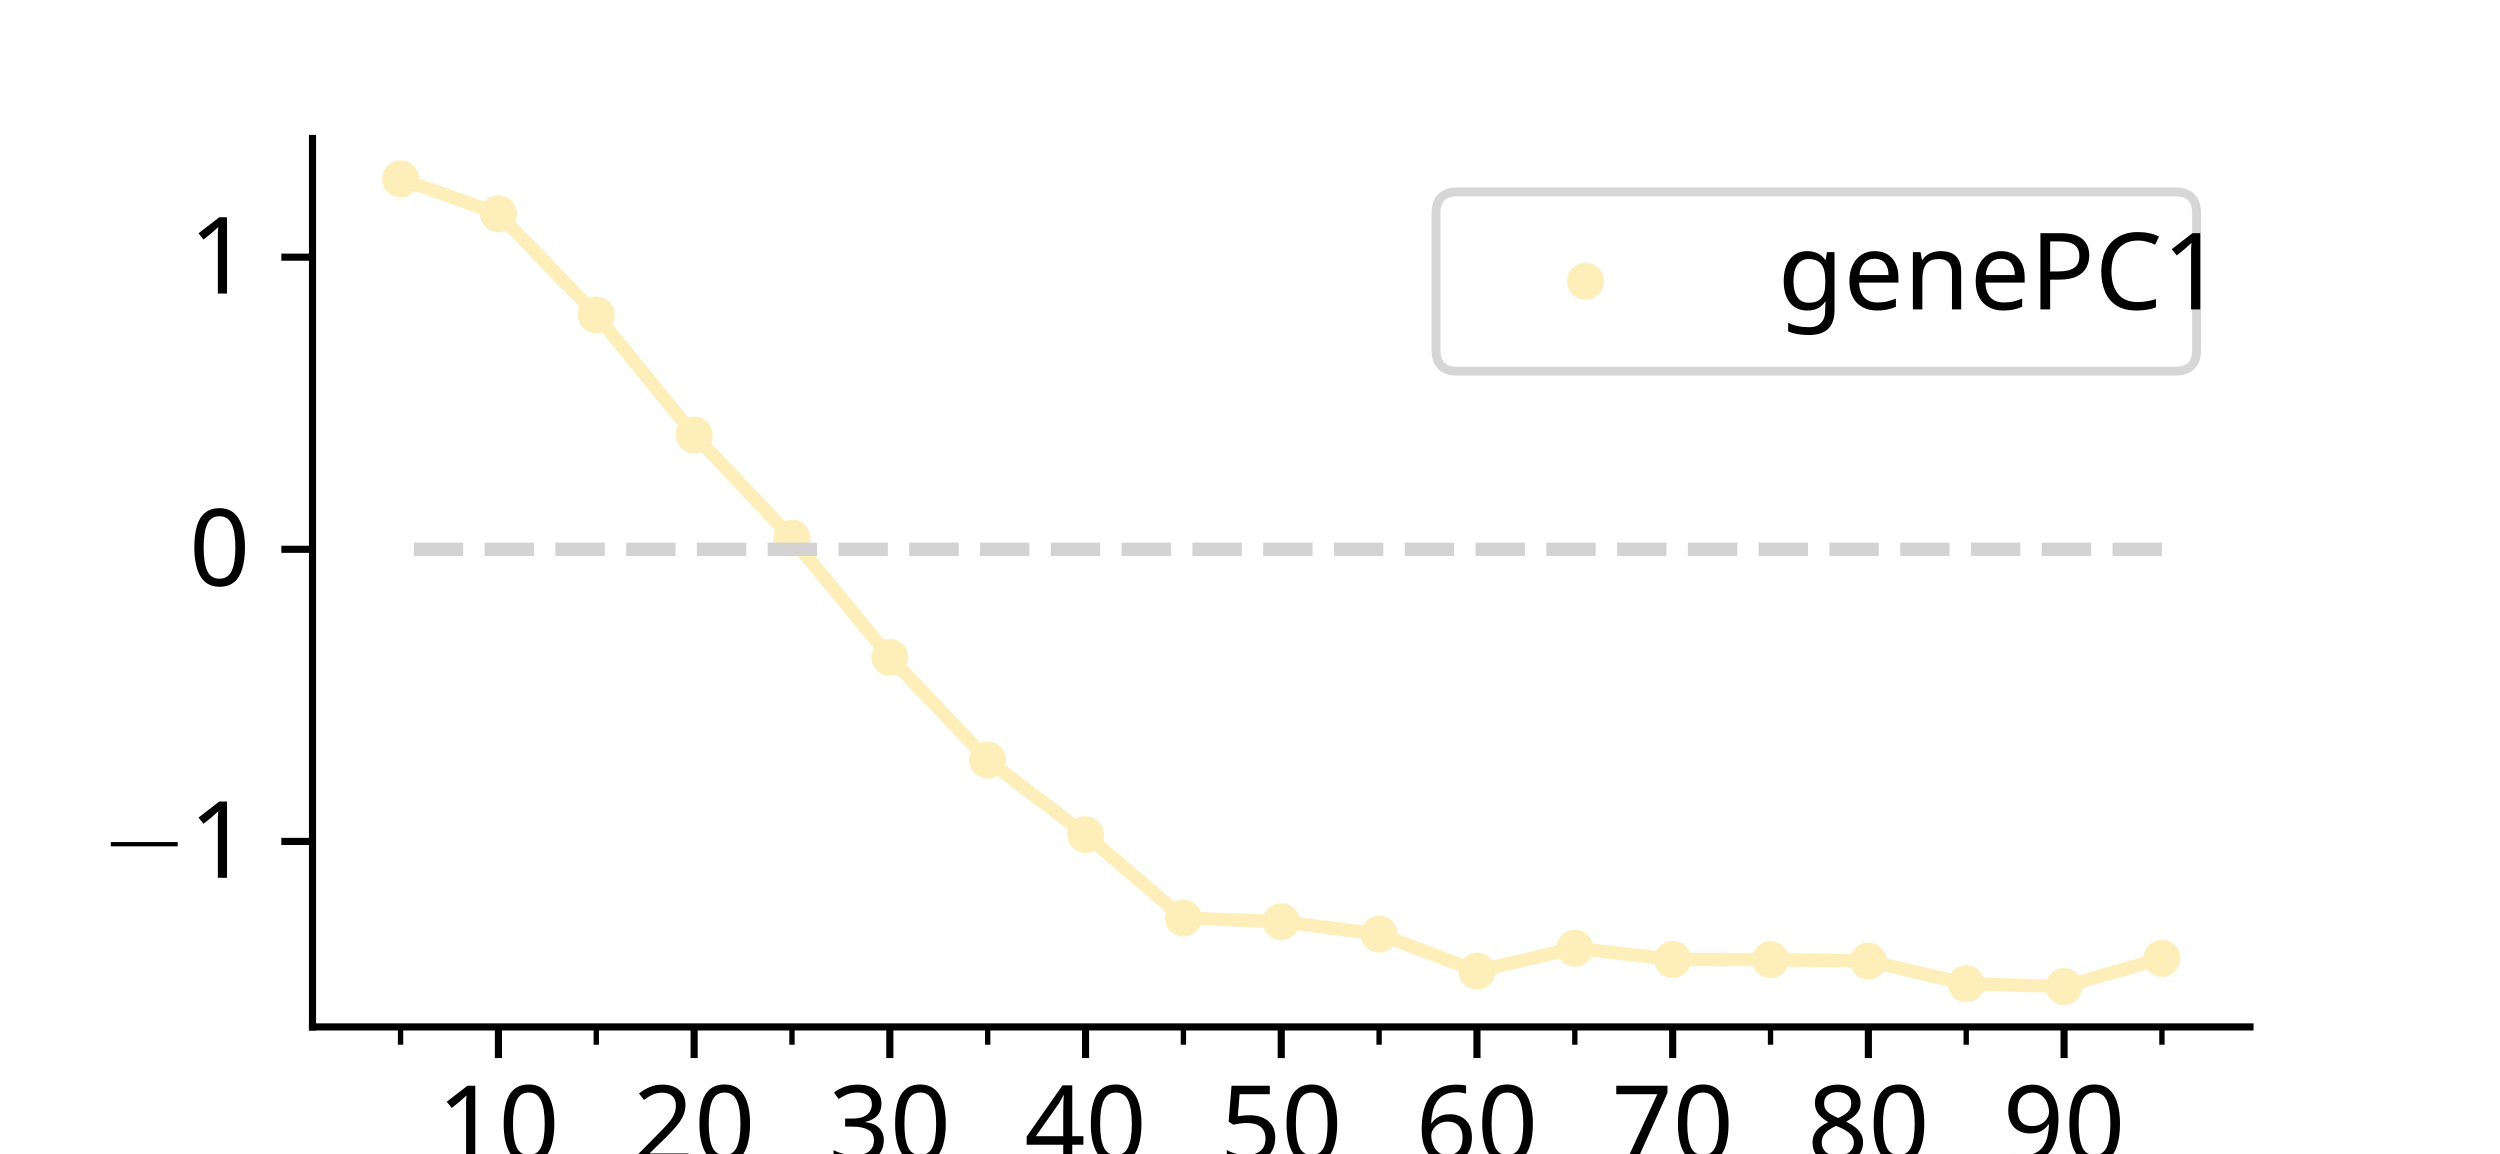
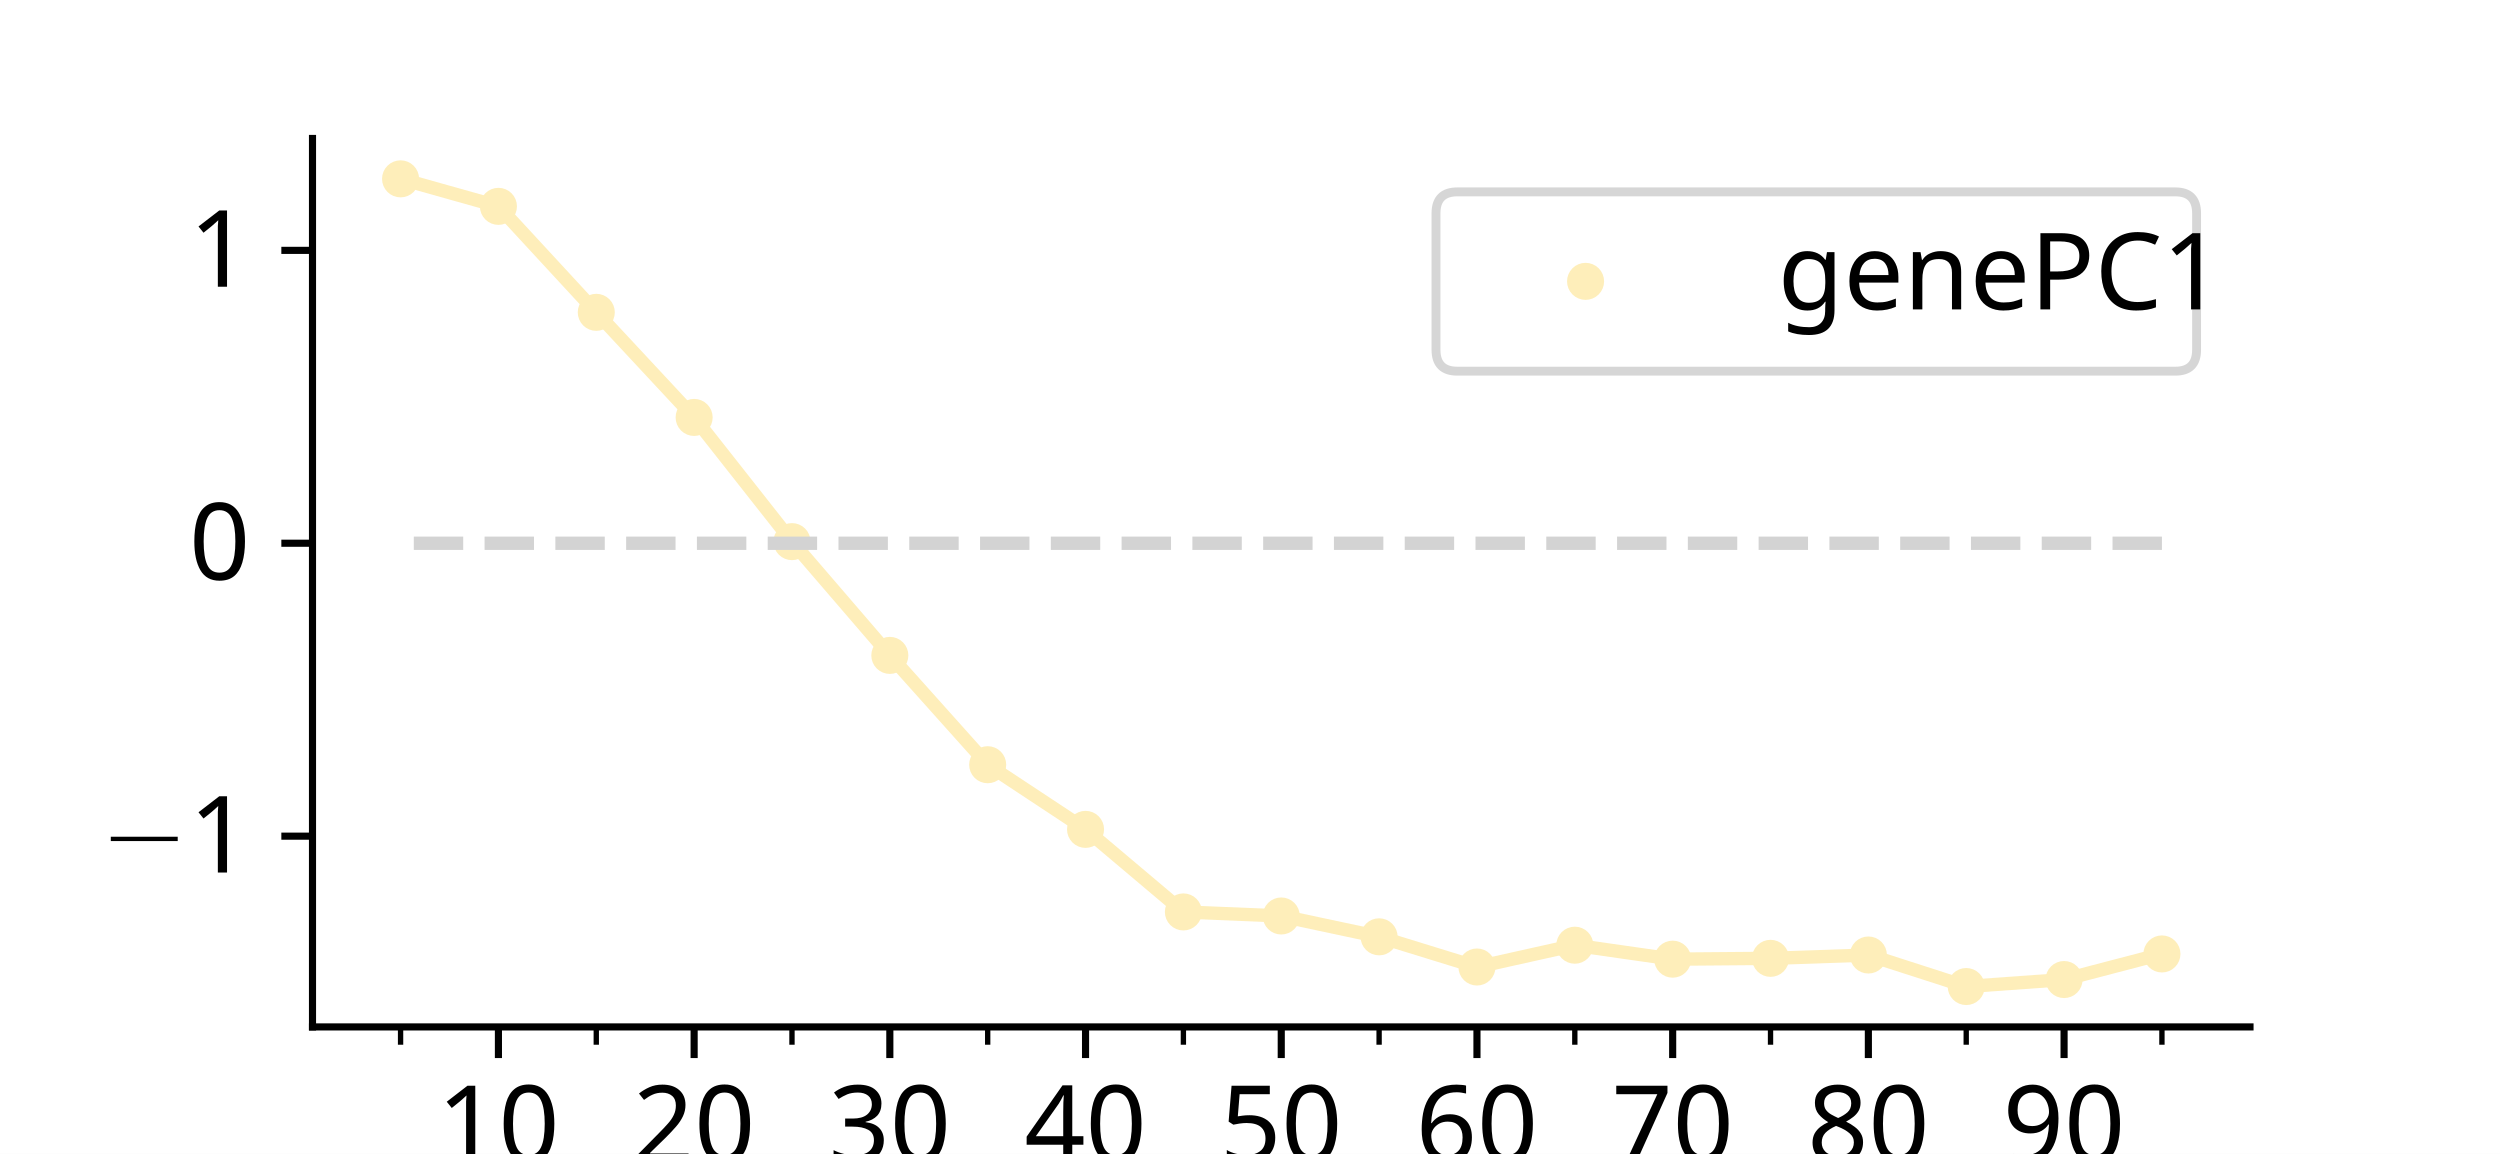
<svg xmlns="http://www.w3.org/2000/svg" xmlns:xlink="http://www.w3.org/1999/xlink" width="280.8pt" height="129.6pt" viewBox="0 0 280.8 129.6" version="1.1">
  <defs>
    <style type="text/css">*{stroke-linejoin: round; stroke-linecap: butt}</style>
  </defs>
  <g id="figure_1">
    <g id="patch_1">
      <path d="M 0 129.6  L 280.8 129.6  L 280.8 0  L 0 0  z " style="fill: #ffffff" />
    </g>
    <g id="axes_1">
      <g id="patch_2">
        <path d="M 35.1 115.344  L 252.72 115.344  L 252.72 15.552  L 35.1 15.552  z " style="fill: #ffffff" />
      </g>
      <g id="line2d_1">
-         <path d="M 242.828 107.645  L 231.837 110.808  L 220.846 110.503  L 209.855 107.945  L 198.865 107.791  L 187.874 107.767  L 176.883 106.496  L 165.892 109.077  L 154.901 104.92  L 143.91 103.523  L 132.919 103.118  L 121.928 93.746  L 110.937 85.368  L 99.946 73.829  L 88.955 60.443  L 77.965 48.86  L 66.974 35.38  L 55.983 24.01  L 44.992 20.088  " clip-path="url(#p794b4597db)" style="fill: none; stroke: #feeeba; stroke-width: 1.5; stroke-linecap: square" />
+         <path d="M 242.828 107.147  L 231.837 110.022  L 220.846 110.808  L 209.855 107.266  L 198.865 107.641  L 187.874 107.734  L 176.883 106.165  L 165.892 108.614  L 154.901 105.224  L 143.91 102.883  L 132.919 102.428  L 121.928 93.155  L 110.937 85.894  L 99.946 73.614  L 88.955 60.836  L 77.965 46.886  L 66.974 35.081  L 55.983 23.178  L 44.992 20.088  " clip-path="url(#p0adc144603)" style="fill: none; stroke: #feeeba; stroke-width: 1.5; stroke-linecap: square" />
      </g>
      <g id="PathCollection_1">
        <defs>
-           <path id="C0_0_2b1f9c31be" d="M 0 1.581  C 0.419 1.581 0.822 1.415 1.118 1.118  C 1.415 0.822 1.581 0.419 1.581 -0  C 1.581 -0.419 1.415 -0.822 1.118 -1.118  C 0.822 -1.415 0.419 -1.581 0 -1.581  C -0.419 -1.581 -0.822 -1.415 -1.118 -1.118  C -1.415 -0.822 -1.581 -0.419 -1.581 0  C -1.581 0.419 -1.415 0.822 -1.118 1.118  C -0.822 1.415 -0.419 1.581 0 1.581  z " />
+           <path id="C0_0_dcc95dbc66" d="M 0 1.581  C 0.419 1.581 0.822 1.415 1.118 1.118  C 1.415 0.822 1.581 0.419 1.581 -0  C 1.581 -0.419 1.415 -0.822 1.118 -1.118  C 0.822 -1.415 0.419 -1.581 0 -1.581  C -0.419 -1.581 -0.822 -1.415 -1.118 -1.118  C -1.415 -0.822 -1.581 -0.419 -1.581 0  C -1.581 0.419 -1.415 0.822 -1.118 1.118  C -0.822 1.415 -0.419 1.581 0 1.581  z " />
        </defs>
-         <g clip-path="url(#p794b4597db)">
-           <use xlink:href="#C0_0_2b1f9c31be" x="242.828" y="107.645" style="fill: #feeeba; stroke: #feeeba" />
-         </g>
-         <g clip-path="url(#p794b4597db)">
-           <use xlink:href="#C0_0_2b1f9c31be" x="231.837" y="110.808" style="fill: #feeeba; stroke: #feeeba" />
-         </g>
-         <g clip-path="url(#p794b4597db)">
-           <use xlink:href="#C0_0_2b1f9c31be" x="220.846" y="110.503" style="fill: #feeeba; stroke: #feeeba" />
-         </g>
-         <g clip-path="url(#p794b4597db)">
-           <use xlink:href="#C0_0_2b1f9c31be" x="209.855" y="107.945" style="fill: #feeeba; stroke: #feeeba" />
-         </g>
-         <g clip-path="url(#p794b4597db)">
-           <use xlink:href="#C0_0_2b1f9c31be" x="198.865" y="107.791" style="fill: #feeeba; stroke: #feeeba" />
-         </g>
-         <g clip-path="url(#p794b4597db)">
-           <use xlink:href="#C0_0_2b1f9c31be" x="187.874" y="107.767" style="fill: #feeeba; stroke: #feeeba" />
-         </g>
-         <g clip-path="url(#p794b4597db)">
-           <use xlink:href="#C0_0_2b1f9c31be" x="176.883" y="106.496" style="fill: #feeeba; stroke: #feeeba" />
-         </g>
-         <g clip-path="url(#p794b4597db)">
-           <use xlink:href="#C0_0_2b1f9c31be" x="165.892" y="109.077" style="fill: #feeeba; stroke: #feeeba" />
-         </g>
-         <g clip-path="url(#p794b4597db)">
-           <use xlink:href="#C0_0_2b1f9c31be" x="154.901" y="104.92" style="fill: #feeeba; stroke: #feeeba" />
-         </g>
-         <g clip-path="url(#p794b4597db)">
-           <use xlink:href="#C0_0_2b1f9c31be" x="143.91" y="103.523" style="fill: #feeeba; stroke: #feeeba" />
-         </g>
-         <g clip-path="url(#p794b4597db)">
-           <use xlink:href="#C0_0_2b1f9c31be" x="132.919" y="103.118" style="fill: #feeeba; stroke: #feeeba" />
-         </g>
-         <g clip-path="url(#p794b4597db)">
-           <use xlink:href="#C0_0_2b1f9c31be" x="121.928" y="93.746" style="fill: #feeeba; stroke: #feeeba" />
-         </g>
-         <g clip-path="url(#p794b4597db)">
-           <use xlink:href="#C0_0_2b1f9c31be" x="110.937" y="85.368" style="fill: #feeeba; stroke: #feeeba" />
-         </g>
-         <g clip-path="url(#p794b4597db)">
-           <use xlink:href="#C0_0_2b1f9c31be" x="99.946" y="73.829" style="fill: #feeeba; stroke: #feeeba" />
-         </g>
-         <g clip-path="url(#p794b4597db)">
-           <use xlink:href="#C0_0_2b1f9c31be" x="88.955" y="60.443" style="fill: #feeeba; stroke: #feeeba" />
-         </g>
-         <g clip-path="url(#p794b4597db)">
-           <use xlink:href="#C0_0_2b1f9c31be" x="77.965" y="48.86" style="fill: #feeeba; stroke: #feeeba" />
-         </g>
-         <g clip-path="url(#p794b4597db)">
-           <use xlink:href="#C0_0_2b1f9c31be" x="66.974" y="35.38" style="fill: #feeeba; stroke: #feeeba" />
-         </g>
-         <g clip-path="url(#p794b4597db)">
-           <use xlink:href="#C0_0_2b1f9c31be" x="55.983" y="24.01" style="fill: #feeeba; stroke: #feeeba" />
-         </g>
-         <g clip-path="url(#p794b4597db)">
-           <use xlink:href="#C0_0_2b1f9c31be" x="44.992" y="20.088" style="fill: #feeeba; stroke: #feeeba" />
+         <g clip-path="url(#p0adc144603)">
+           <use xlink:href="#C0_0_dcc95dbc66" x="242.828" y="107.147" style="fill: #feeeba; stroke: #feeeba" />
+         </g>
+         <g clip-path="url(#p0adc144603)">
+           <use xlink:href="#C0_0_dcc95dbc66" x="231.837" y="110.022" style="fill: #feeeba; stroke: #feeeba" />
+         </g>
+         <g clip-path="url(#p0adc144603)">
+           <use xlink:href="#C0_0_dcc95dbc66" x="220.846" y="110.808" style="fill: #feeeba; stroke: #feeeba" />
+         </g>
+         <g clip-path="url(#p0adc144603)">
+           <use xlink:href="#C0_0_dcc95dbc66" x="209.855" y="107.266" style="fill: #feeeba; stroke: #feeeba" />
+         </g>
+         <g clip-path="url(#p0adc144603)">
+           <use xlink:href="#C0_0_dcc95dbc66" x="198.865" y="107.641" style="fill: #feeeba; stroke: #feeeba" />
+         </g>
+         <g clip-path="url(#p0adc144603)">
+           <use xlink:href="#C0_0_dcc95dbc66" x="187.874" y="107.734" style="fill: #feeeba; stroke: #feeeba" />
+         </g>
+         <g clip-path="url(#p0adc144603)">
+           <use xlink:href="#C0_0_dcc95dbc66" x="176.883" y="106.165" style="fill: #feeeba; stroke: #feeeba" />
+         </g>
+         <g clip-path="url(#p0adc144603)">
+           <use xlink:href="#C0_0_dcc95dbc66" x="165.892" y="108.614" style="fill: #feeeba; stroke: #feeeba" />
+         </g>
+         <g clip-path="url(#p0adc144603)">
+           <use xlink:href="#C0_0_dcc95dbc66" x="154.901" y="105.224" style="fill: #feeeba; stroke: #feeeba" />
+         </g>
+         <g clip-path="url(#p0adc144603)">
+           <use xlink:href="#C0_0_dcc95dbc66" x="143.91" y="102.883" style="fill: #feeeba; stroke: #feeeba" />
+         </g>
+         <g clip-path="url(#p0adc144603)">
+           <use xlink:href="#C0_0_dcc95dbc66" x="132.919" y="102.428" style="fill: #feeeba; stroke: #feeeba" />
+         </g>
+         <g clip-path="url(#p0adc144603)">
+           <use xlink:href="#C0_0_dcc95dbc66" x="121.928" y="93.155" style="fill: #feeeba; stroke: #feeeba" />
+         </g>
+         <g clip-path="url(#p0adc144603)">
+           <use xlink:href="#C0_0_dcc95dbc66" x="110.937" y="85.894" style="fill: #feeeba; stroke: #feeeba" />
+         </g>
+         <g clip-path="url(#p0adc144603)">
+           <use xlink:href="#C0_0_dcc95dbc66" x="99.946" y="73.614" style="fill: #feeeba; stroke: #feeeba" />
+         </g>
+         <g clip-path="url(#p0adc144603)">
+           <use xlink:href="#C0_0_dcc95dbc66" x="88.955" y="60.836" style="fill: #feeeba; stroke: #feeeba" />
+         </g>
+         <g clip-path="url(#p0adc144603)">
+           <use xlink:href="#C0_0_dcc95dbc66" x="77.965" y="46.886" style="fill: #feeeba; stroke: #feeeba" />
+         </g>
+         <g clip-path="url(#p0adc144603)">
+           <use xlink:href="#C0_0_dcc95dbc66" x="66.974" y="35.081" style="fill: #feeeba; stroke: #feeeba" />
+         </g>
+         <g clip-path="url(#p0adc144603)">
+           <use xlink:href="#C0_0_dcc95dbc66" x="55.983" y="23.178" style="fill: #feeeba; stroke: #feeeba" />
+         </g>
+         <g clip-path="url(#p0adc144603)">
+           <use xlink:href="#C0_0_dcc95dbc66" x="44.992" y="20.088" style="fill: #feeeba; stroke: #feeeba" />
        </g>
      </g>
      <g id="matplotlib.axis_1">
        <g id="xtick_1">
          <g id="line2d_2">
            <defs>
-               <path id="m2fee38abba" d="M 0 0  L 0 3.5  " style="stroke: #000000; stroke-width: 0.8" />
+               <path id="m3edfaf1a91" d="M 0 0  L 0 3.5  " style="stroke: #000000; stroke-width: 0.8" />
            </defs>
            <g>
-               <use xlink:href="#m2fee38abba" x="55.983" y="115.344" style="stroke: #000000; stroke-width: 0.8" />
+               <use xlink:href="#m3edfaf1a91" x="55.983" y="115.344" style="stroke: #000000; stroke-width: 0.8" />
            </g>
          </g>
          <g id="text_1">
-             <text style="font: 200 12px 'Calibri'; text-anchor: middle" x="55.983" y="130.512" transform="rotate(-0, 55.98273, 130.5115)">10</text>
+             <text style="font: 200 12px 'Calibri'; text-anchor: middle" x="55.983" y="130.512" transform="rotate(-0 55.98273 130.5115)">10</text>
          </g>
        </g>
        <g id="xtick_2">
          <g id="line2d_3">
            <g>
-               <use xlink:href="#m2fee38abba" x="77.965" y="115.344" style="stroke: #000000; stroke-width: 0.8" />
+               <use xlink:href="#m3edfaf1a91" x="77.965" y="115.344" style="stroke: #000000; stroke-width: 0.8" />
            </g>
          </g>
          <g id="text_2">
-             <text style="font: 200 12px 'Calibri'; text-anchor: middle" x="77.965" y="130.512" transform="rotate(-0, 77.96455, 130.5115)">20</text>
+             <text style="font: 200 12px 'Calibri'; text-anchor: middle" x="77.965" y="130.512" transform="rotate(-0 77.96455 130.5115)">20</text>
          </g>
        </g>
        <g id="xtick_3">
          <g id="line2d_4">
            <g>
-               <use xlink:href="#m2fee38abba" x="99.946" y="115.344" style="stroke: #000000; stroke-width: 0.8" />
+               <use xlink:href="#m3edfaf1a91" x="99.946" y="115.344" style="stroke: #000000; stroke-width: 0.8" />
            </g>
          </g>
          <g id="text_3">
-             <text style="font: 200 12px 'Calibri'; text-anchor: middle" x="99.946" y="130.512" transform="rotate(-0, 99.94636, 130.5115)">30</text>
+             <text style="font: 200 12px 'Calibri'; text-anchor: middle" x="99.946" y="130.512" transform="rotate(-0 99.94636 130.5115)">30</text>
          </g>
        </g>
        <g id="xtick_4">
          <g id="line2d_5">
            <g>
-               <use xlink:href="#m2fee38abba" x="121.928" y="115.344" style="stroke: #000000; stroke-width: 0.8" />
+               <use xlink:href="#m3edfaf1a91" x="121.928" y="115.344" style="stroke: #000000; stroke-width: 0.8" />
            </g>
          </g>
          <g id="text_4">
-             <text style="font: 200 12px 'Calibri'; text-anchor: middle" x="121.928" y="130.512" transform="rotate(-0, 121.9282, 130.5115)">40</text>
+             <text style="font: 200 12px 'Calibri'; text-anchor: middle" x="121.928" y="130.512" transform="rotate(-0 121.9282 130.5115)">40</text>
          </g>
        </g>
        <g id="xtick_5">
          <g id="line2d_6">
            <g>
-               <use xlink:href="#m2fee38abba" x="143.91" y="115.344" style="stroke: #000000; stroke-width: 0.8" />
+               <use xlink:href="#m3edfaf1a91" x="143.91" y="115.344" style="stroke: #000000; stroke-width: 0.8" />
            </g>
          </g>
          <g id="text_5">
-             <text style="font: 200 12px 'Calibri'; text-anchor: middle" x="143.91" y="130.512" transform="rotate(-0, 143.91, 130.5115)">50</text>
+             <text style="font: 200 12px 'Calibri'; text-anchor: middle" x="143.91" y="130.512" transform="rotate(-0 143.91 130.5115)">50</text>
          </g>
        </g>
        <g id="xtick_6">
          <g id="line2d_7">
            <g>
-               <use xlink:href="#m2fee38abba" x="165.892" y="115.344" style="stroke: #000000; stroke-width: 0.8" />
+               <use xlink:href="#m3edfaf1a91" x="165.892" y="115.344" style="stroke: #000000; stroke-width: 0.8" />
            </g>
          </g>
          <g id="text_6">
-             <text style="font: 200 12px 'Calibri'; text-anchor: middle" x="165.892" y="130.512" transform="rotate(-0, 165.8918, 130.5115)">60</text>
+             <text style="font: 200 12px 'Calibri'; text-anchor: middle" x="165.892" y="130.512" transform="rotate(-0 165.8918 130.5115)">60</text>
          </g>
        </g>
        <g id="xtick_7">
          <g id="line2d_8">
            <g>
-               <use xlink:href="#m2fee38abba" x="187.874" y="115.344" style="stroke: #000000; stroke-width: 0.8" />
+               <use xlink:href="#m3edfaf1a91" x="187.874" y="115.344" style="stroke: #000000; stroke-width: 0.8" />
            </g>
          </g>
          <g id="text_7">
-             <text style="font: 200 12px 'Calibri'; text-anchor: middle" x="187.874" y="130.512" transform="rotate(-0, 187.8736, 130.5115)">70</text>
+             <text style="font: 200 12px 'Calibri'; text-anchor: middle" x="187.874" y="130.512" transform="rotate(-0 187.8736 130.5115)">70</text>
          </g>
        </g>
        <g id="xtick_8">
          <g id="line2d_9">
            <g>
-               <use xlink:href="#m2fee38abba" x="209.855" y="115.344" style="stroke: #000000; stroke-width: 0.8" />
+               <use xlink:href="#m3edfaf1a91" x="209.855" y="115.344" style="stroke: #000000; stroke-width: 0.8" />
            </g>
          </g>
          <g id="text_8">
-             <text style="font: 200 12px 'Calibri'; text-anchor: middle" x="209.855" y="130.512" transform="rotate(-0, 209.8555, 130.5115)">80</text>
+             <text style="font: 200 12px 'Calibri'; text-anchor: middle" x="209.855" y="130.512" transform="rotate(-0 209.8555 130.5115)">80</text>
          </g>
        </g>
        <g id="xtick_9">
          <g id="line2d_10">
            <g>
-               <use xlink:href="#m2fee38abba" x="231.837" y="115.344" style="stroke: #000000; stroke-width: 0.8" />
+               <use xlink:href="#m3edfaf1a91" x="231.837" y="115.344" style="stroke: #000000; stroke-width: 0.8" />
            </g>
          </g>
          <g id="text_9">
-             <text style="font: 200 12px 'Calibri'; text-anchor: middle" x="231.837" y="130.512" transform="rotate(-0, 231.8373, 130.5115)">90</text>
+             <text style="font: 200 12px 'Calibri'; text-anchor: middle" x="231.837" y="130.512" transform="rotate(-0 231.8373 130.5115)">90</text>
          </g>
        </g>
        <g id="xtick_10">
          <g id="line2d_11">
            <defs>
-               <path id="m1a99b4103e" d="M 0 0  L 0 2  " style="stroke: #000000; stroke-width: 0.6" />
+               <path id="m38d8581785" d="M 0 0  L 0 2  " style="stroke: #000000; stroke-width: 0.6" />
            </defs>
            <g>
-               <use xlink:href="#m1a99b4103e" x="44.992" y="115.344" style="stroke: #000000; stroke-width: 0.6" />
+               <use xlink:href="#m38d8581785" x="44.992" y="115.344" style="stroke: #000000; stroke-width: 0.6" />
            </g>
          </g>
        </g>
        <g id="xtick_11">
          <g id="line2d_12">
            <g>
-               <use xlink:href="#m1a99b4103e" x="66.974" y="115.344" style="stroke: #000000; stroke-width: 0.6" />
+               <use xlink:href="#m38d8581785" x="66.974" y="115.344" style="stroke: #000000; stroke-width: 0.6" />
            </g>
          </g>
        </g>
        <g id="xtick_12">
          <g id="line2d_13">
            <g>
-               <use xlink:href="#m1a99b4103e" x="88.955" y="115.344" style="stroke: #000000; stroke-width: 0.6" />
+               <use xlink:href="#m38d8581785" x="88.955" y="115.344" style="stroke: #000000; stroke-width: 0.6" />
            </g>
          </g>
        </g>
        <g id="xtick_13">
          <g id="line2d_14">
            <g>
-               <use xlink:href="#m1a99b4103e" x="110.937" y="115.344" style="stroke: #000000; stroke-width: 0.6" />
+               <use xlink:href="#m38d8581785" x="110.937" y="115.344" style="stroke: #000000; stroke-width: 0.6" />
            </g>
          </g>
        </g>
        <g id="xtick_14">
          <g id="line2d_15">
            <g>
-               <use xlink:href="#m1a99b4103e" x="132.919" y="115.344" style="stroke: #000000; stroke-width: 0.6" />
+               <use xlink:href="#m38d8581785" x="132.919" y="115.344" style="stroke: #000000; stroke-width: 0.6" />
            </g>
          </g>
        </g>
        <g id="xtick_15">
          <g id="line2d_16">
            <g>
-               <use xlink:href="#m1a99b4103e" x="154.901" y="115.344" style="stroke: #000000; stroke-width: 0.6" />
+               <use xlink:href="#m38d8581785" x="154.901" y="115.344" style="stroke: #000000; stroke-width: 0.6" />
            </g>
          </g>
        </g>
        <g id="xtick_16">
          <g id="line2d_17">
            <g>
-               <use xlink:href="#m1a99b4103e" x="176.883" y="115.344" style="stroke: #000000; stroke-width: 0.6" />
+               <use xlink:href="#m38d8581785" x="176.883" y="115.344" style="stroke: #000000; stroke-width: 0.6" />
            </g>
          </g>
        </g>
        <g id="xtick_17">
          <g id="line2d_18">
            <g>
-               <use xlink:href="#m1a99b4103e" x="198.865" y="115.344" style="stroke: #000000; stroke-width: 0.6" />
+               <use xlink:href="#m38d8581785" x="198.865" y="115.344" style="stroke: #000000; stroke-width: 0.6" />
            </g>
          </g>
        </g>
        <g id="xtick_18">
          <g id="line2d_19">
            <g>
-               <use xlink:href="#m1a99b4103e" x="220.846" y="115.344" style="stroke: #000000; stroke-width: 0.6" />
+               <use xlink:href="#m38d8581785" x="220.846" y="115.344" style="stroke: #000000; stroke-width: 0.6" />
            </g>
          </g>
        </g>
        <g id="xtick_19">
          <g id="line2d_20">
            <g>
-               <use xlink:href="#m1a99b4103e" x="242.828" y="115.344" style="stroke: #000000; stroke-width: 0.6" />
+               <use xlink:href="#m38d8581785" x="242.828" y="115.344" style="stroke: #000000; stroke-width: 0.6" />
            </g>
          </g>
        </g>
      </g>
      <g id="matplotlib.axis_2">
        <g id="ytick_1">
          <g id="line2d_21">
            <defs>
-               <path id="m1ae712e98c" d="M 0 0  L -3.5 0  " style="stroke: #000000; stroke-width: 0.8" />
+               <path id="med19fd9c37" d="M 0 0  L -3.5 0  " style="stroke: #000000; stroke-width: 0.8" />
            </defs>
            <g>
-               <use xlink:href="#m1ae712e98c" x="35.1" y="94.511" style="stroke: #000000; stroke-width: 0.8" />
+               <use xlink:href="#med19fd9c37" x="35.1" y="93.917" style="stroke: #000000; stroke-width: 0.8" />
            </g>
          </g>
          <g id="text_10">
-             <text style="font: 200 12px 'Calibri'; text-anchor: end" x="28.1" y="98.595" transform="rotate(-0, 28.1, 98.59467)">−1</text>
+             <text style="font: 200 12px 'Calibri'; text-anchor: end" x="28.1" y="98.001" transform="rotate(-0 28.1 98.00057)">−1</text>
          </g>
        </g>
        <g id="ytick_2">
          <g id="line2d_22">
            <g>
-               <use xlink:href="#m1ae712e98c" x="35.1" y="61.698" style="stroke: #000000; stroke-width: 0.8" />
+               <use xlink:href="#med19fd9c37" x="35.1" y="61.019" style="stroke: #000000; stroke-width: 0.8" />
            </g>
          </g>
          <g id="text_11">
-             <text style="font: 200 12px 'Calibri'; text-anchor: end" x="28.1" y="65.781" transform="rotate(-0, 28.1, 65.78146)">0</text>
+             <text style="font: 200 12px 'Calibri'; text-anchor: end" x="28.1" y="65.103" transform="rotate(-0 28.1 65.10253)">0</text>
          </g>
        </g>
        <g id="ytick_3">
          <g id="line2d_23">
            <g>
-               <use xlink:href="#m1ae712e98c" x="35.1" y="28.884" style="stroke: #000000; stroke-width: 0.8" />
+               <use xlink:href="#med19fd9c37" x="35.1" y="28.121" style="stroke: #000000; stroke-width: 0.8" />
            </g>
          </g>
          <g id="text_12">
-             <text style="font: 200 12px 'Calibri'; text-anchor: end" x="28.1" y="32.968" transform="rotate(-0, 28.1, 32.96824)">1</text>
+             <text style="font: 200 12px 'Calibri'; text-anchor: end" x="28.1" y="32.204" transform="rotate(-0 28.1 32.2045)">1</text>
          </g>
        </g>
      </g>
      <g id="line2d_24">
-         <path d="M 242.828 61.698  L 231.837 61.698  L 220.846 61.698  L 209.855 61.698  L 198.865 61.698  L 187.874 61.698  L 176.883 61.698  L 165.892 61.698  L 154.901 61.698  L 143.91 61.698  L 132.919 61.698  L 121.928 61.698  L 110.937 61.698  L 99.946 61.698  L 88.955 61.698  L 77.965 61.698  L 66.974 61.698  L 55.983 61.698  L 44.992 61.698  " clip-path="url(#p794b4597db)" style="fill: none; stroke-dasharray: 5.55,2.4; stroke-dashoffset: 0; stroke: #d3d3d3; stroke-width: 1.5" />
+         <path d="M 242.828 61.019  L 231.837 61.019  L 220.846 61.019  L 209.855 61.019  L 198.865 61.019  L 187.874 61.019  L 176.883 61.019  L 165.892 61.019  L 154.901 61.019  L 143.91 61.019  L 132.919 61.019  L 121.928 61.019  L 110.937 61.019  L 99.946 61.019  L 88.955 61.019  L 77.965 61.019  L 66.974 61.019  L 55.983 61.019  L 44.992 61.019  " clip-path="url(#p0adc144603)" style="fill: none; stroke-dasharray: 5.55,2.4; stroke-dashoffset: 0; stroke: #d3d3d3; stroke-width: 1.5" />
      </g>
      <g id="patch_3">
        <path d="M 35.1 115.344  L 35.1 15.552  " style="fill: none; stroke: #000000; stroke-width: 0.8; stroke-linejoin: miter; stroke-linecap: square" />
      </g>
      <g id="patch_4">
        <path d="M 35.1 115.344  L 252.72 115.344  " style="fill: none; stroke: #000000; stroke-width: 0.8; stroke-linejoin: miter; stroke-linecap: square" />
      </g>
      <g id="legend_1">
        <g id="patch_5">
          <path d="M 163.691 41.691  L 244.32 41.691  Q 246.72 41.691 246.72 39.291  L 246.72 23.952  Q 246.72 21.552 244.32 21.552  L 163.691 21.552  Q 161.291 21.552 161.291 23.952  L 161.291 39.291  Q 161.291 41.691 163.691 41.691  z " style="fill: #ffffff; opacity: 0.8; stroke: #cccccc; stroke-linejoin: miter" />
        </g>
        <g id="PathCollection_2">
          <path d="M 178.091 33.183  C 178.511 33.183 178.913 33.017 179.209 32.72  C 179.506 32.424 179.672 32.021 179.672 31.602  C 179.672 31.183 179.506 30.78 179.209 30.484  C 178.913 30.187 178.511 30.021 178.091 30.021  C 177.672 30.021 177.27 30.187 176.973 30.484  C 176.677 30.78 176.51 31.183 176.51 31.602  C 176.51 32.021 176.677 32.424 176.973 32.72  C 177.27 33.017 177.672 33.183 178.091 33.183  z " style="fill: #feeeba; stroke: #feeeba" />
        </g>
        <g id="text_13">
-           <text style="font: 200 12px 'Calibri'; text-anchor: start" x="199.691" y="34.752" transform="rotate(-0, 199.6912, 34.752)">genePC1</text>
+           <text style="font: 200 12px 'Calibri'; text-anchor: start" x="199.691" y="34.752" transform="rotate(-0 199.6912 34.752)">genePC1</text>
        </g>
      </g>
    </g>
  </g>
  <defs>
-     <clipPath id="p794b4597db">
+     <clipPath id="p0adc144603">
      <rect x="35.1" y="15.552" width="217.62" height="99.792" />
    </clipPath>
  </defs>
</svg>
